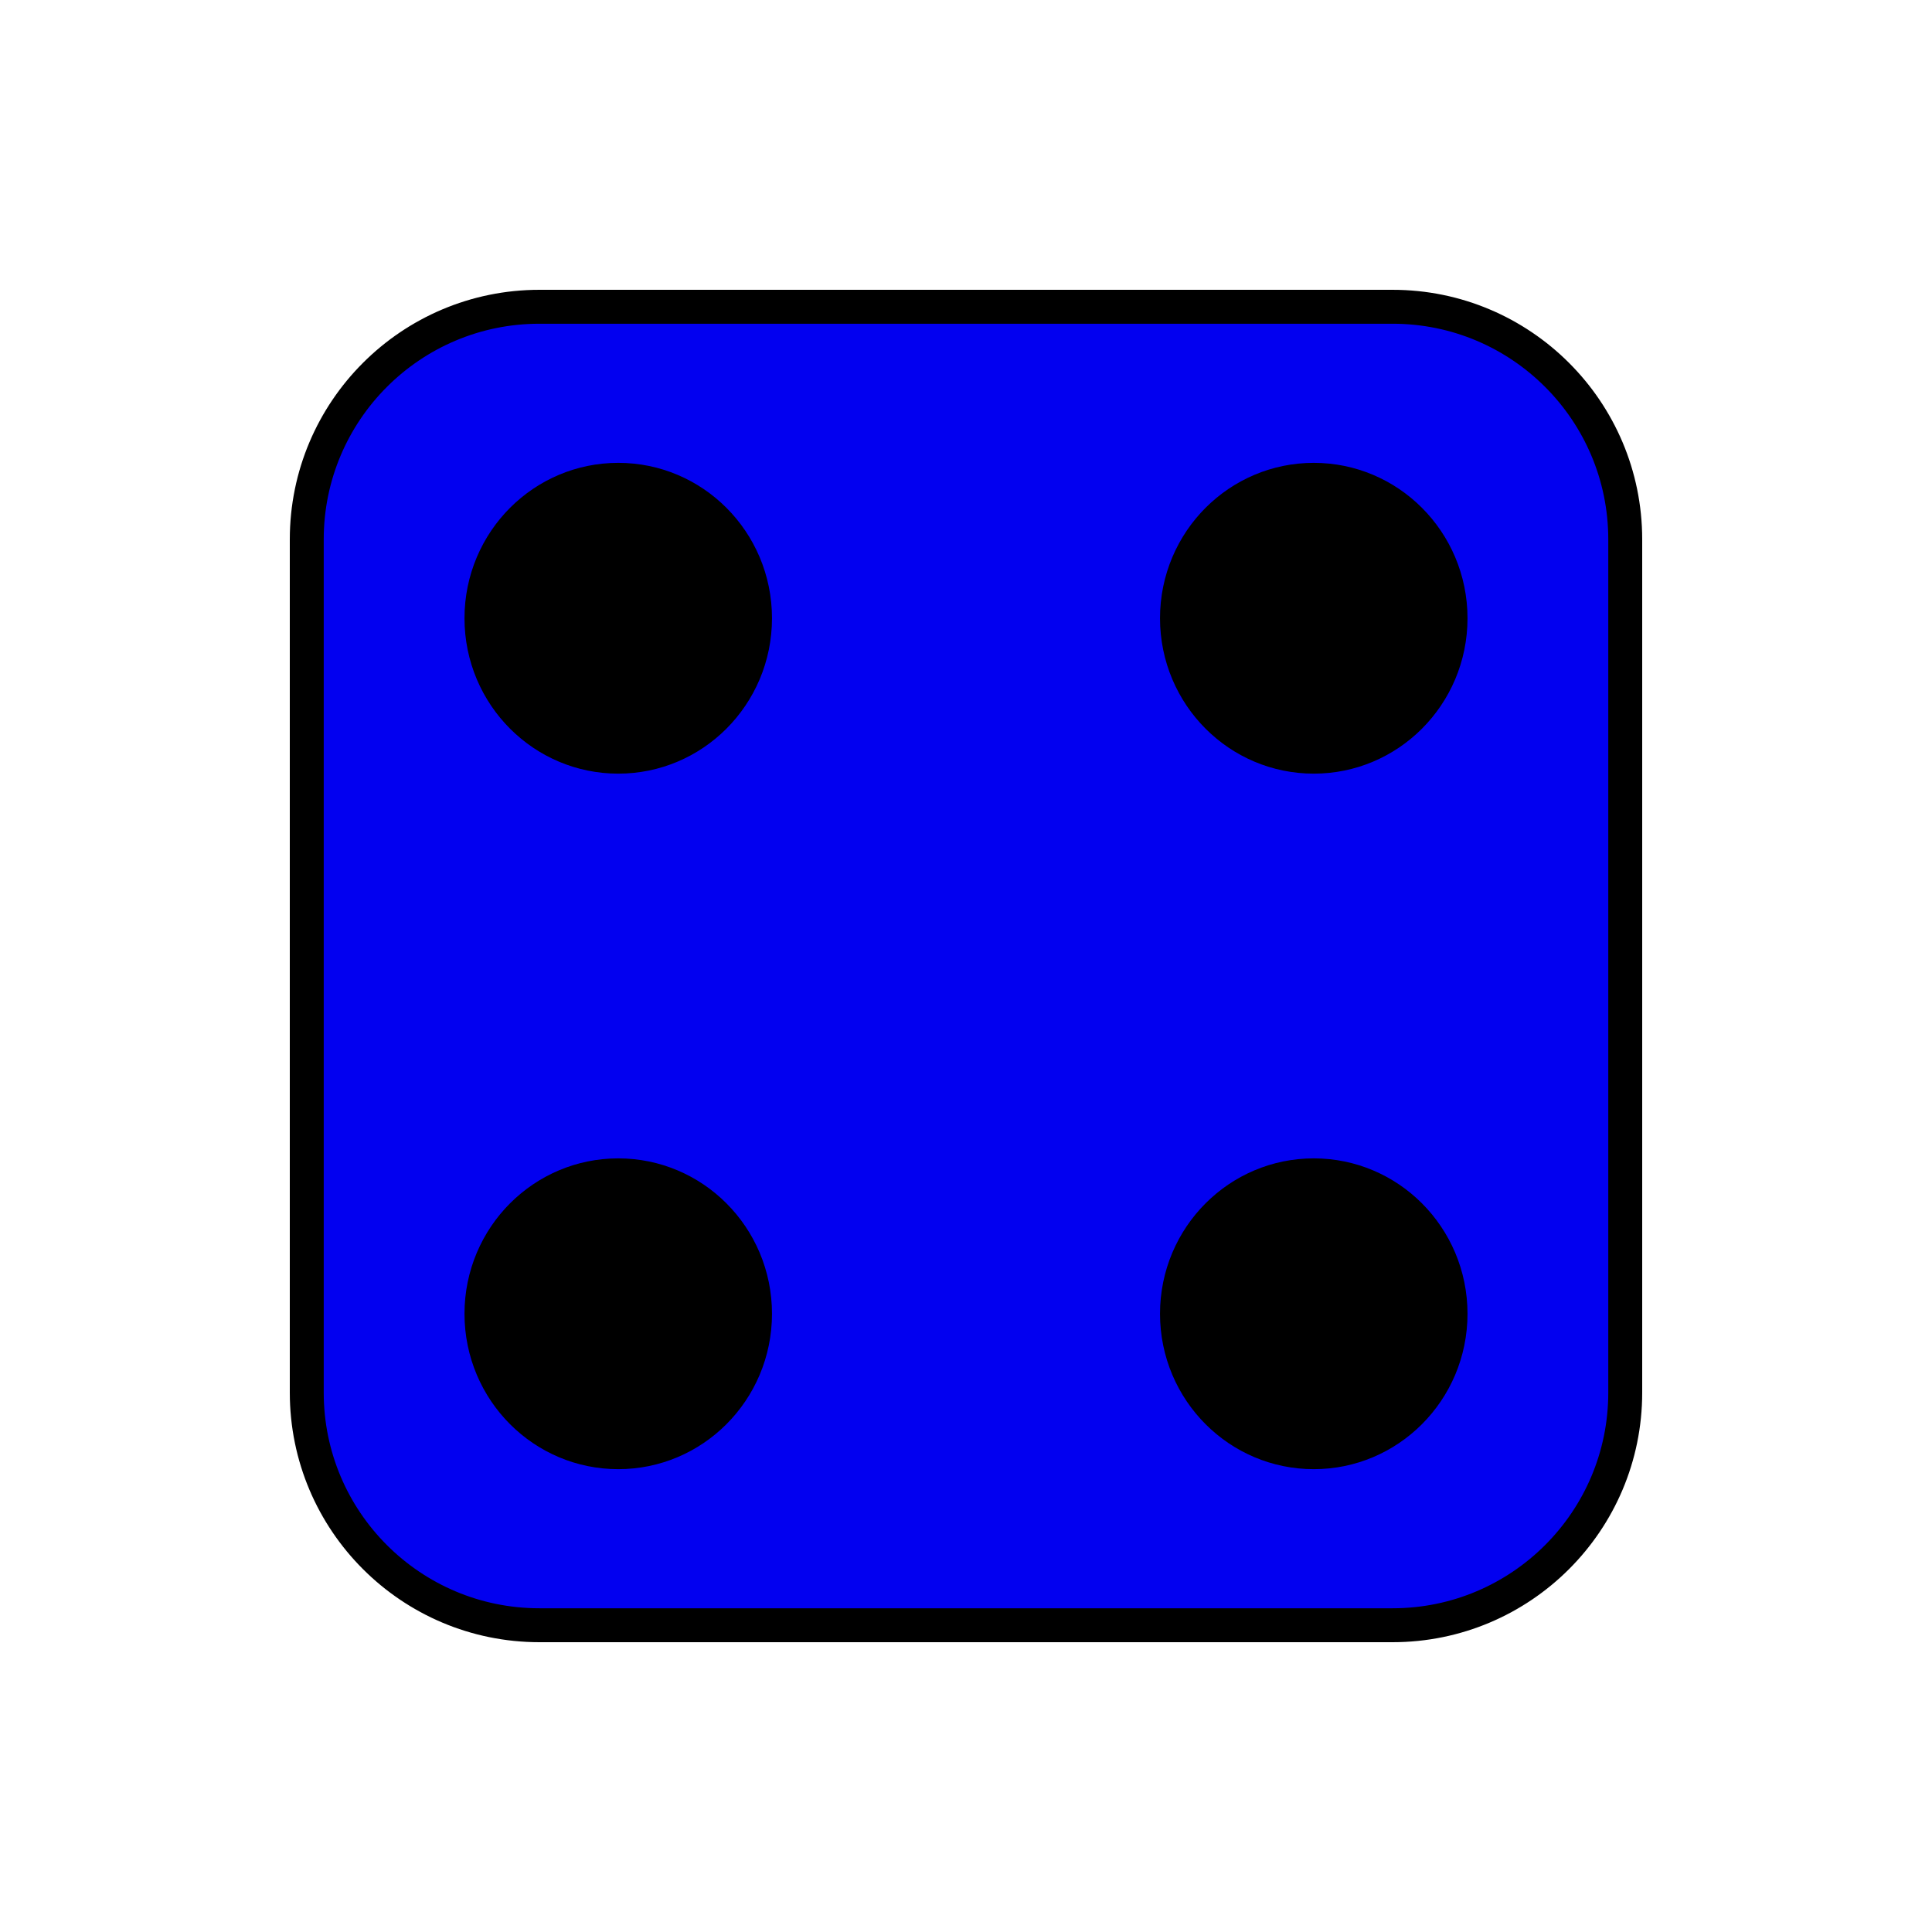
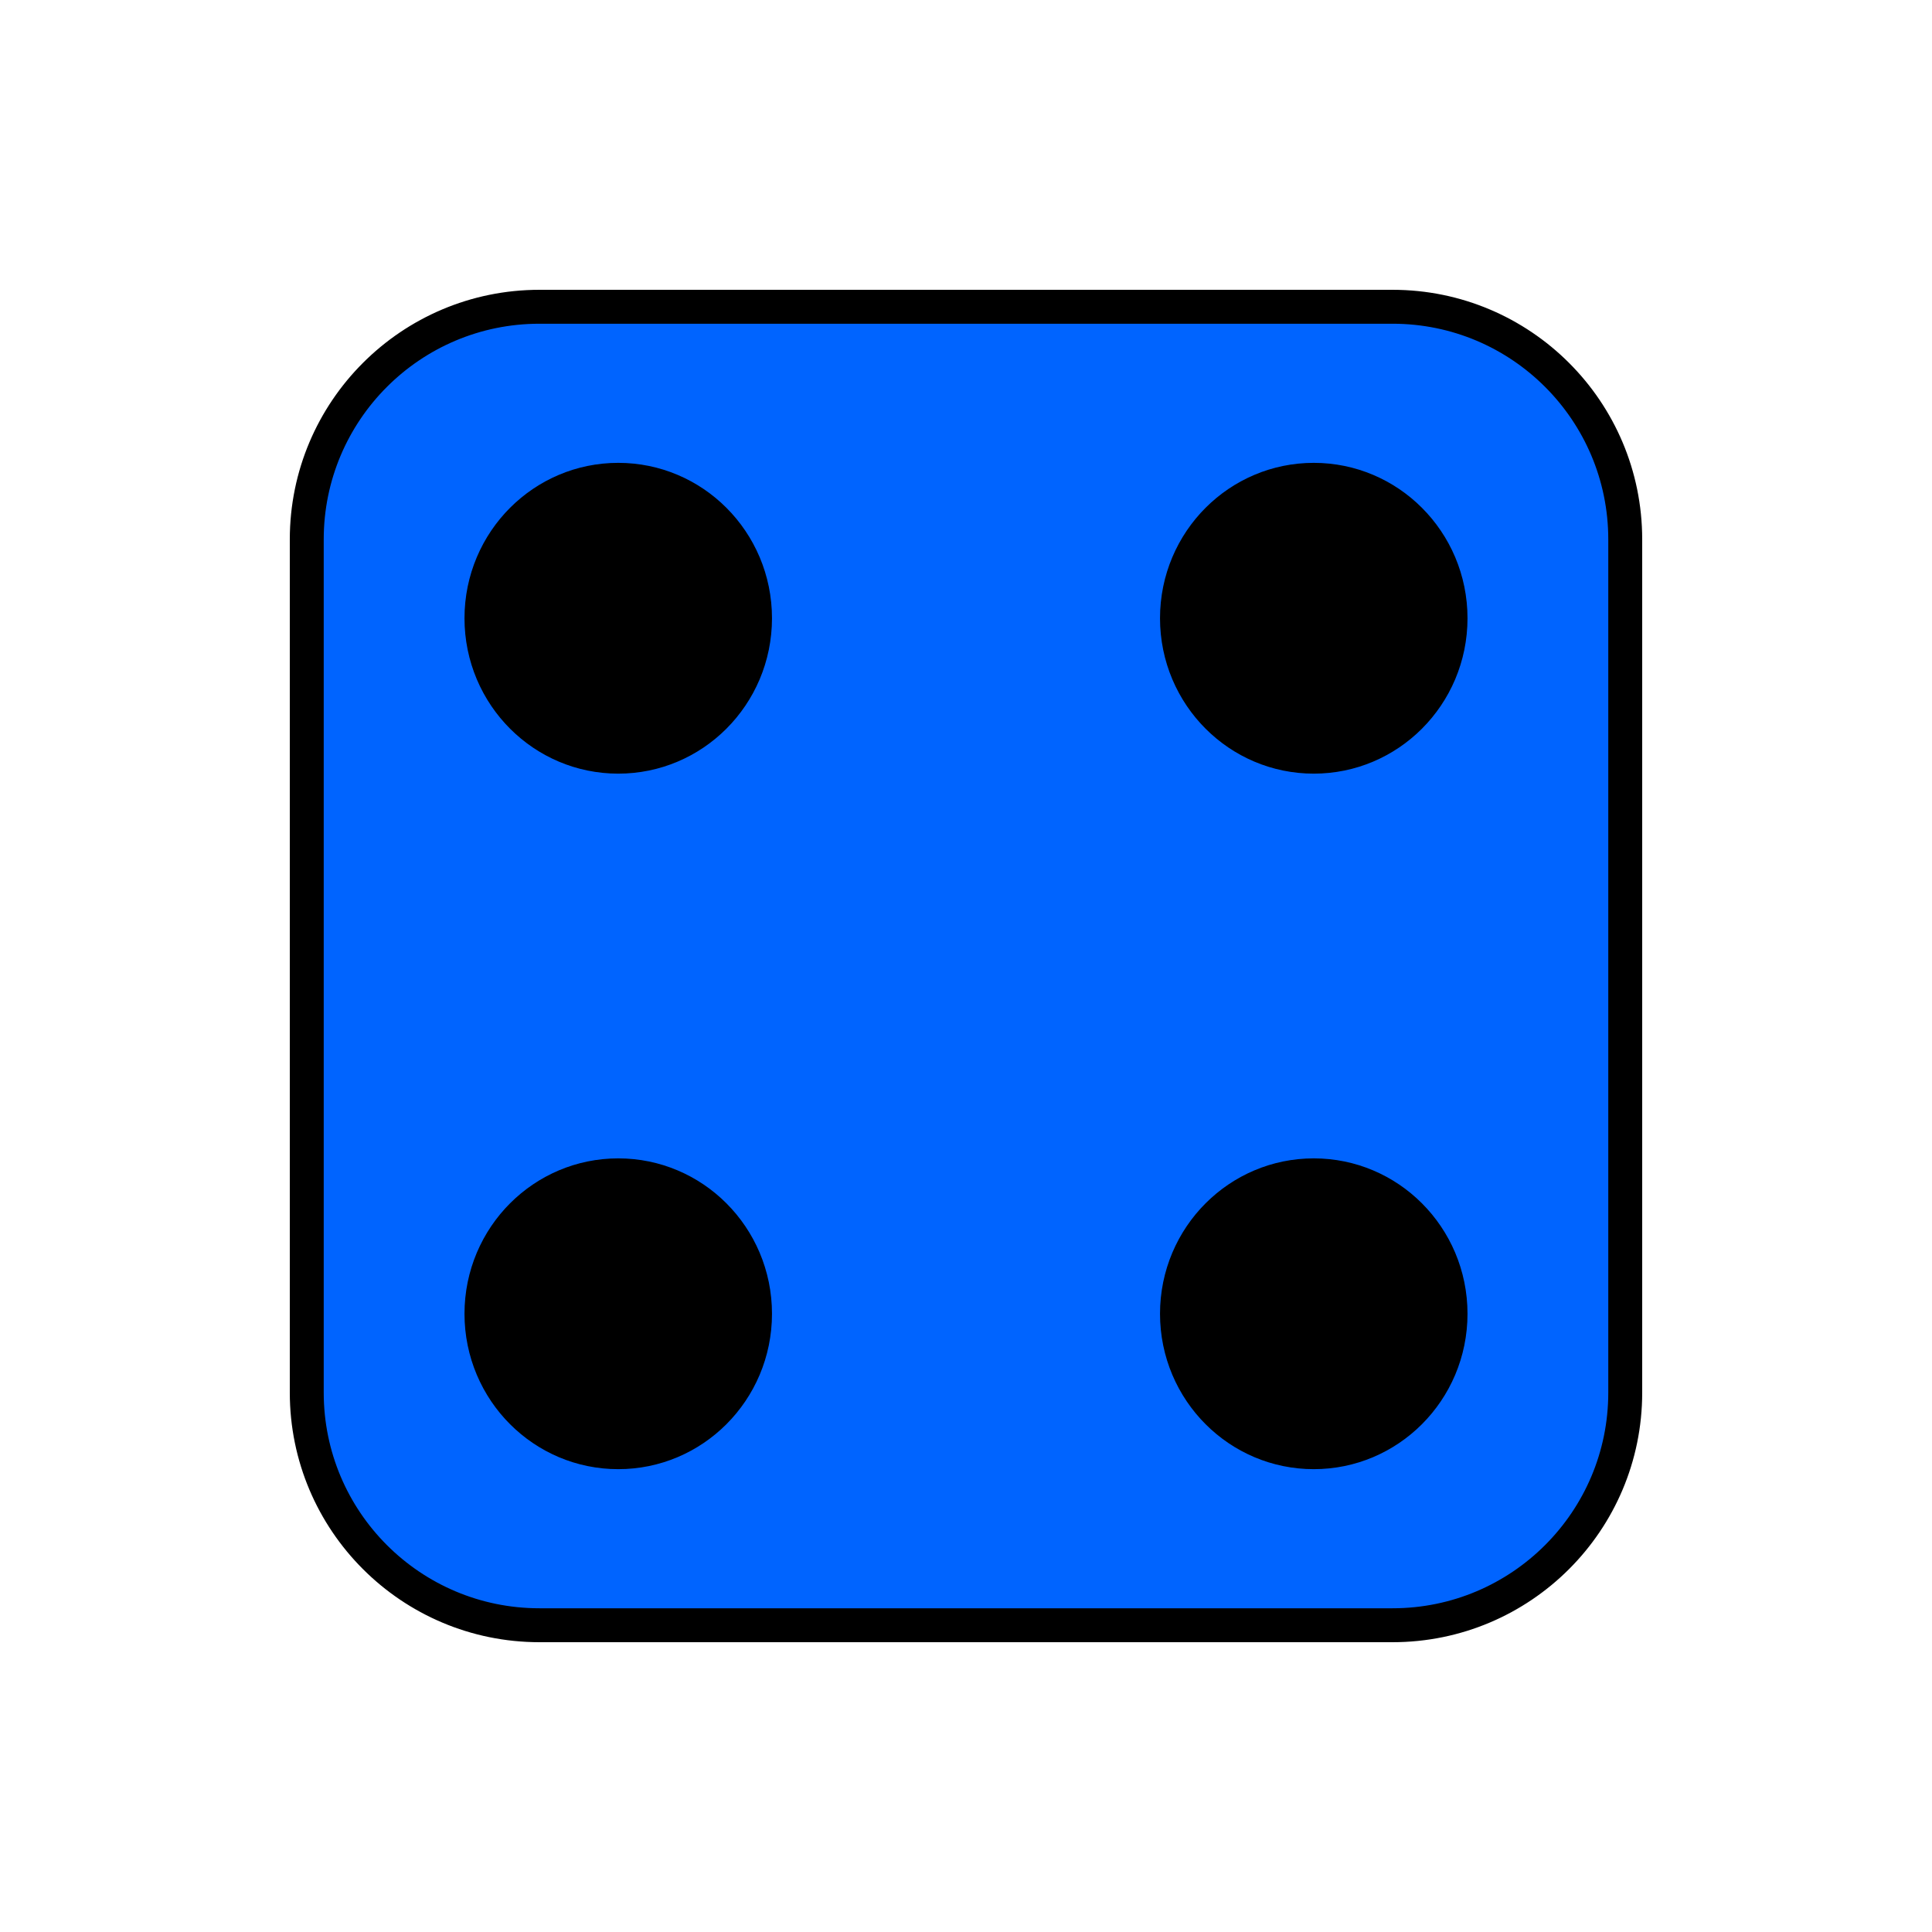
<svg xmlns="http://www.w3.org/2000/svg" width="50" height="50" id="svg2" version="1.1">
  <defs id="defs4" />
  <g id="layer1" transform="translate(0,-1002.362)">
-     <rect style="fill:#0200f0;stroke:#000000;stroke-width:0.878;stroke-linejoin:miter;stroke-miterlimit:4;stroke-opacity:1;stroke-dasharray:none;fill-opacity:1;fill-rule:nonzero" id="rect2985" width="34.122" height="34.122" x="7.939" y="1010.301" ry="6.022" />
+     <rect style="fill:#0064ff;stroke:#000000;stroke-width:0.878;stroke-linejoin:miter;stroke-miterlimit:4;stroke-opacity:1;stroke-dasharray:none;fill-opacity:1;fill-rule:nonzero" id="rect2985" width="34.122" height="34.122" x="7.939" y="1010.301" ry="6.022" />
    <path style="fill:#000000;fill-opacity:1;stroke:#000000;stroke-width:10;stroke-linejoin:miter;stroke-miterlimit:4;stroke-opacity:1;stroke-dasharray:none" id="path3759" d="m 239.286,859.148 c 0,15.582 -13.591,28.214 -30.357,28.214 -16.766,0 -30.357,-12.632 -30.357,-28.214 0,-15.582 13.591,-28.214 30.357,-28.214 16.766,0 30.357,12.632 30.357,28.214 z" transform="matrix(0.112538,0,0,0.1210852,-7.512408,914.3321)" />
    <path style="fill:#000000;fill-opacity:1;stroke:#000000;stroke-width:10;stroke-linejoin:miter;stroke-miterlimit:4;stroke-opacity:1;stroke-dasharray:none" id="path3759-1" d="m 239.286,859.148 c 0,15.582 -13.591,28.214 -30.357,28.214 -16.766,0 -30.357,-12.632 -30.357,-28.214 0,-15.582 13.591,-28.214 30.357,-28.214 16.766,0 30.357,12.632 30.357,28.214 z" transform="matrix(0.112538,0,0,0.1210852,10.48759,932.3321)" />
    <path style="fill:#000000;fill-opacity:1;stroke:#000000;stroke-width:10;stroke-linejoin:miter;stroke-miterlimit:4;stroke-opacity:1;stroke-dasharray:none" id="path3759-7" d="m 239.286,859.148 c 0,15.582 -13.591,28.214 -30.357,28.214 -16.766,0 -30.357,-12.632 -30.357,-28.214 0,-15.582 13.591,-28.214 30.357,-28.214 16.766,0 30.357,12.632 30.357,28.214 z" transform="matrix(0.112538,0,0,0.1210852,-7.512408,932.3321)" />
    <path style="fill:#000000;fill-opacity:1;stroke:#000000;stroke-width:10;stroke-linejoin:miter;stroke-miterlimit:4;stroke-opacity:1;stroke-dasharray:none" id="path3759-1-4" d="m 239.286,859.148 c 0,15.582 -13.591,28.214 -30.357,28.214 -16.766,0 -30.357,-12.632 -30.357,-28.214 0,-15.582 13.591,-28.214 30.357,-28.214 16.766,0 30.357,12.632 30.357,28.214 z" transform="matrix(0.112538,0,0,0.1210852,10.48759,914.3321)" />
  </g>
</svg>
